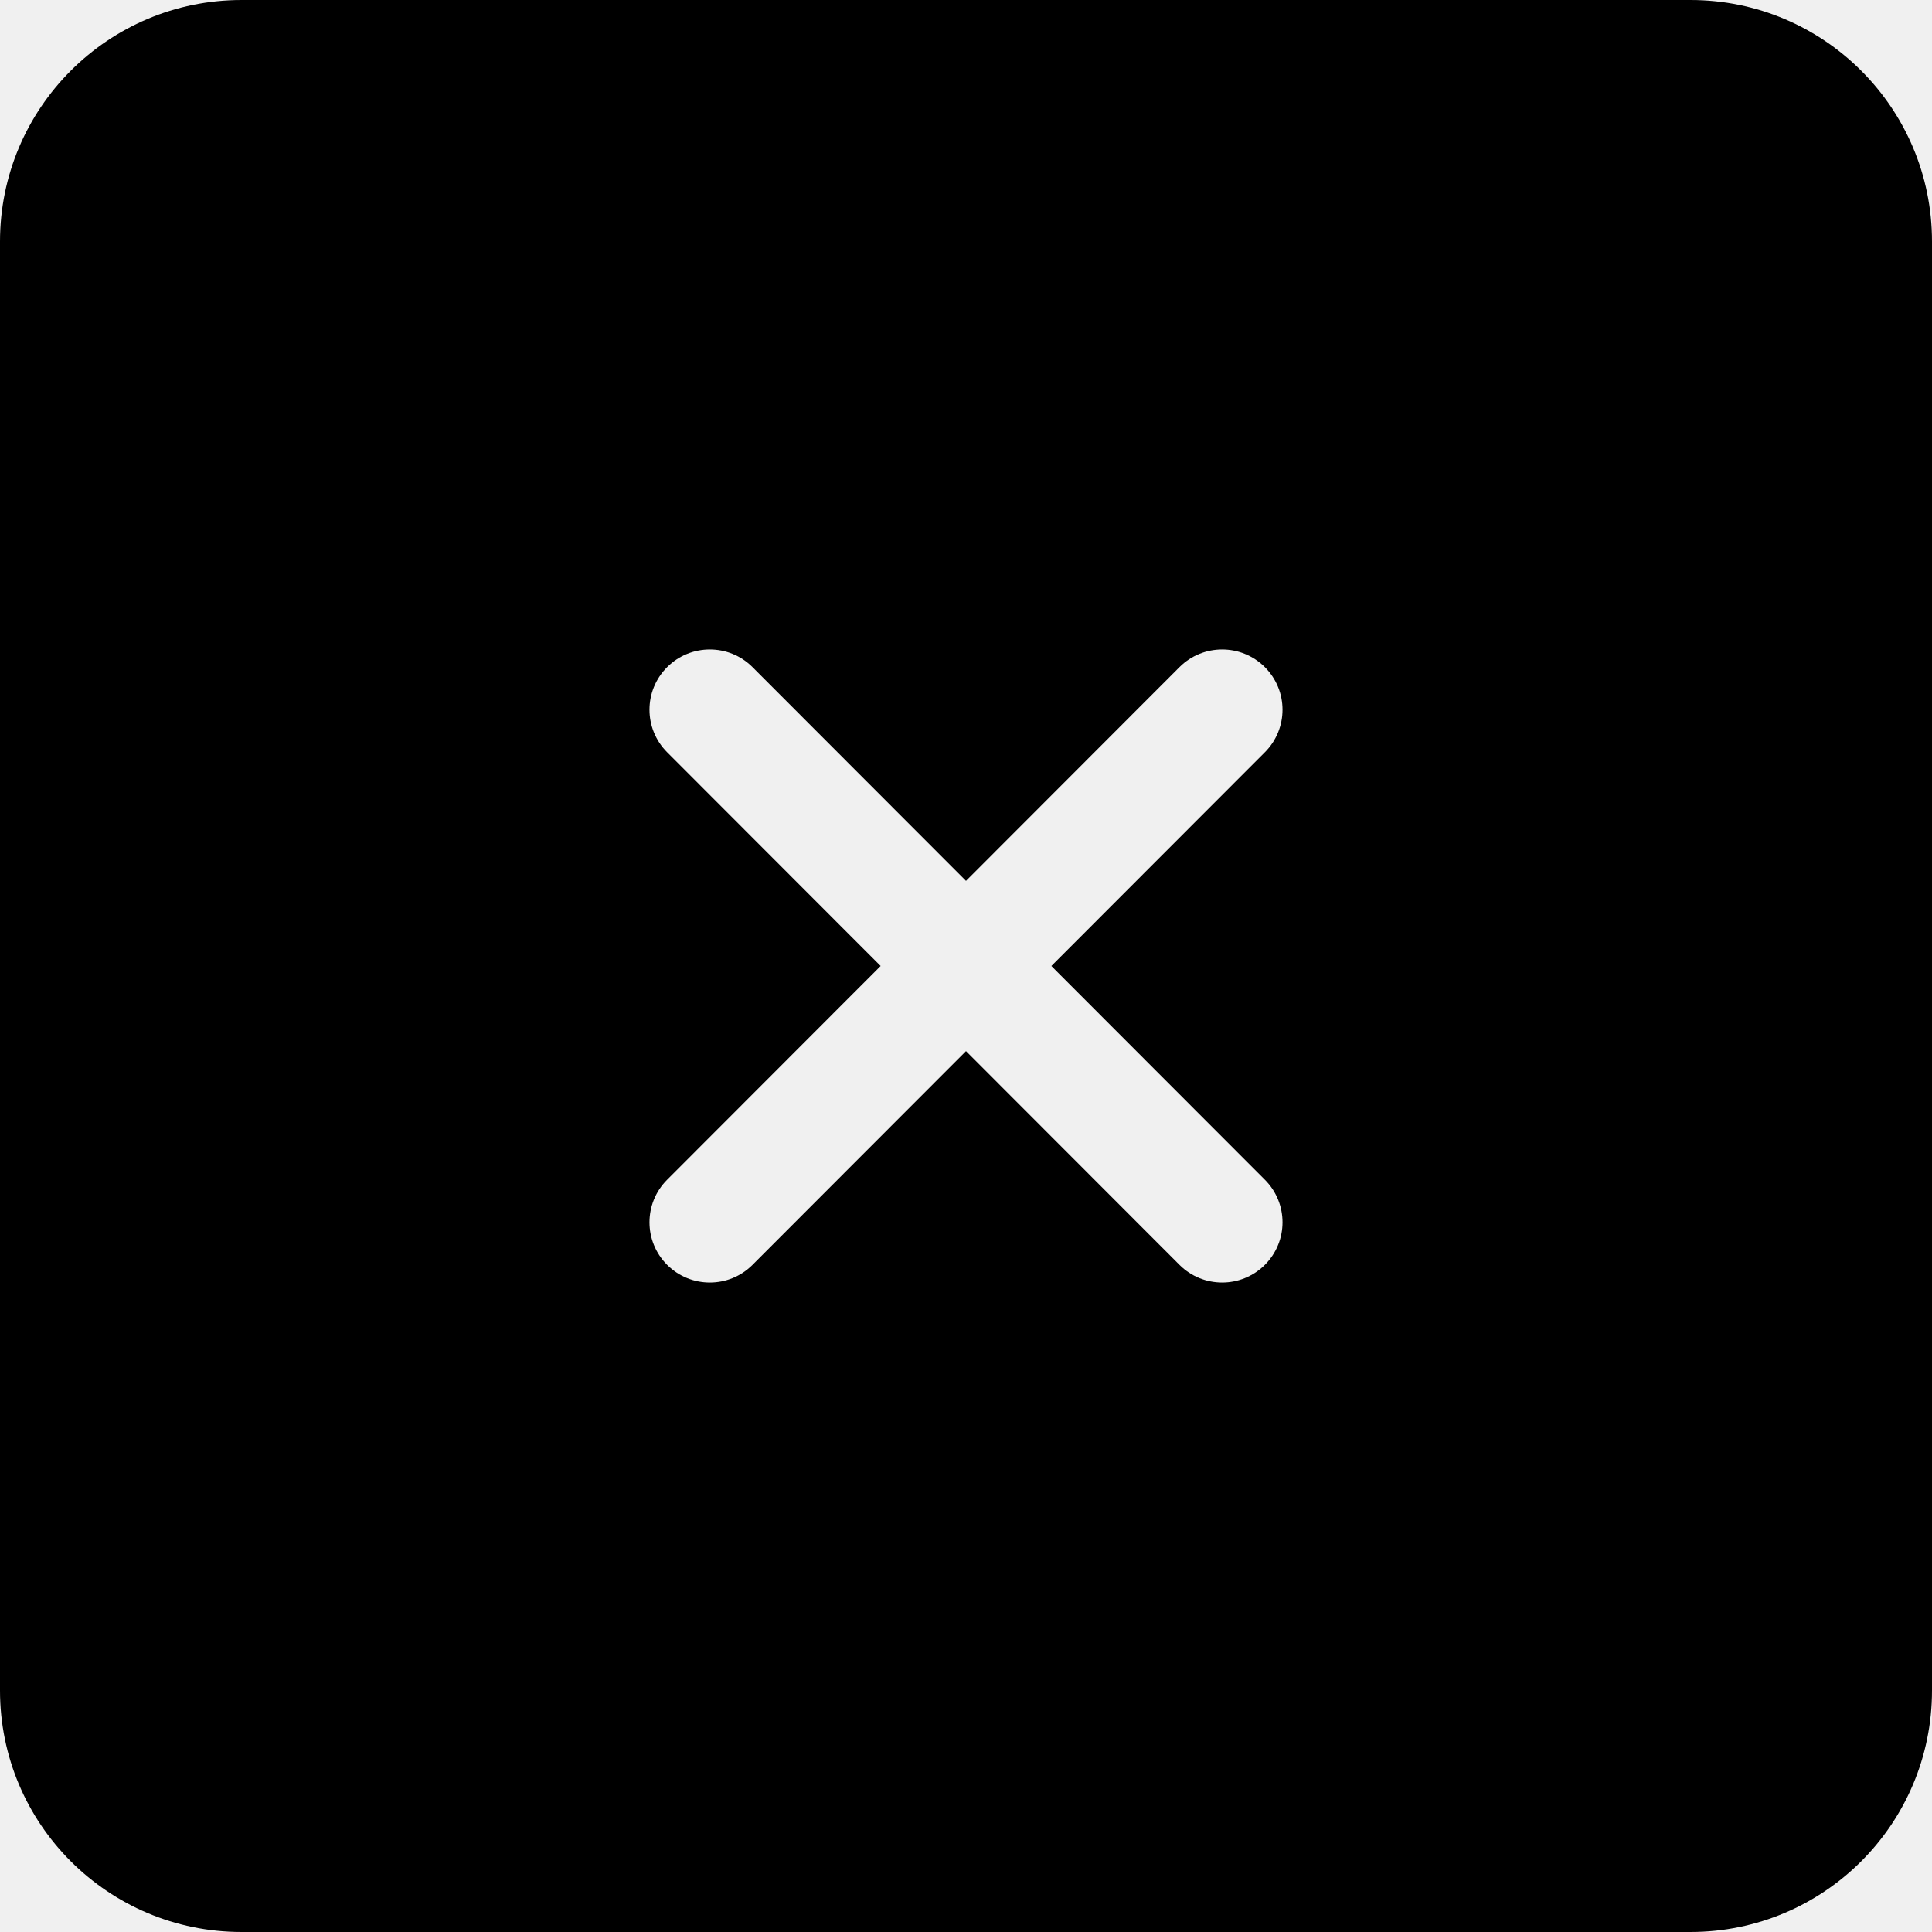
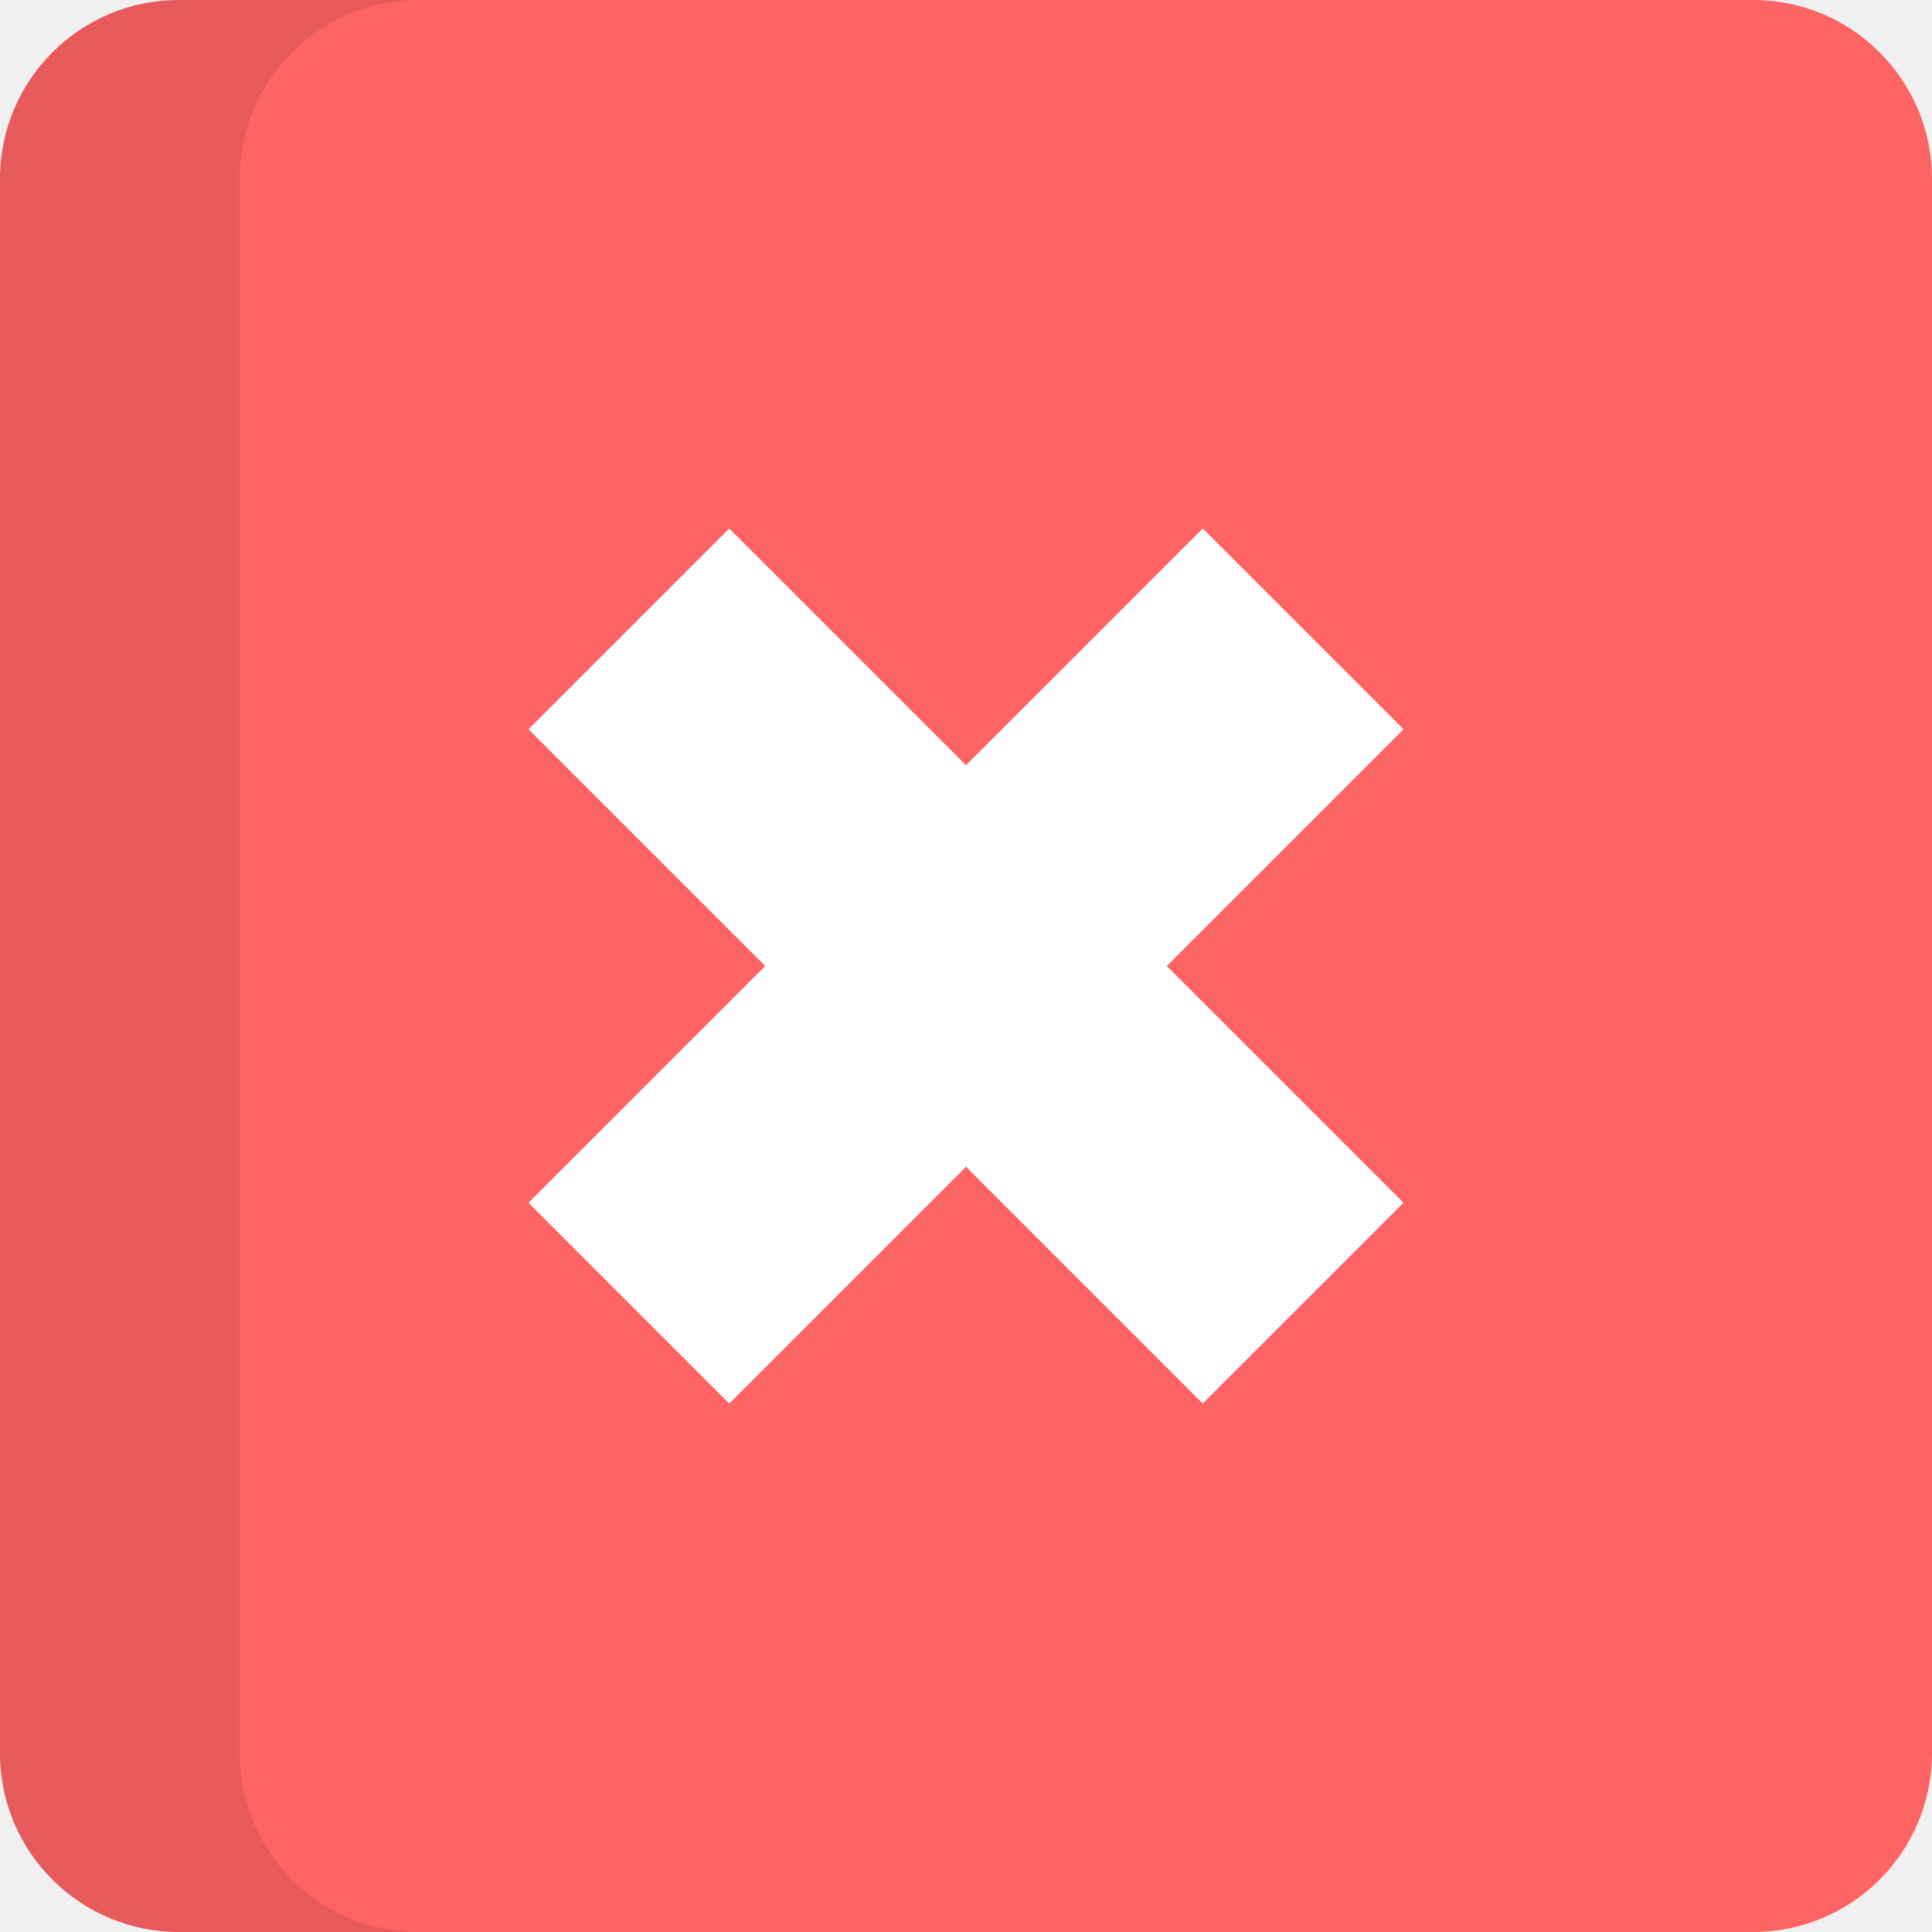
- <svg xmlns="http://www.w3.org/2000/svg" width="800px" height="800px" viewBox="0 0 32 32" version="1.1">
-   <defs>
- 
- </defs>
-   <g id="Page-1" stroke="none" stroke-width="1" fill="none" fill-rule="evenodd">
-     <g id="Icon-Set-Filled" transform="translate(-206, -1037)" fill="#000000">
-       <path d="M226.95,1056.54 C227.34,1056.93 227.34,1057.56 226.95,1057.95 C226.559,1058.34 225.926,1058.34 225.536,1057.95 L222,1054.41 L218.464,1057.95 C218.074,1058.34 217.441,1058.34 217.05,1057.95 C216.66,1057.56 216.66,1056.93 217.05,1056.54 L220.586,1053 L217.05,1049.46 C216.66,1049.07 216.66,1048.44 217.05,1048.05 C217.441,1047.66 218.074,1047.66 218.464,1048.05 L222,1051.59 L225.536,1048.05 C225.926,1047.66 226.559,1047.66 226.95,1048.05 C227.34,1048.44 227.34,1049.07 226.95,1049.46 L223.414,1053 L226.95,1056.54 L226.95,1056.54 Z M234,1037 L210,1037 C207.791,1037 206,1038.79 206,1041 L206,1065 C206,1067.21 207.791,1069 210,1069 L234,1069 C236.209,1069 238,1067.21 238,1065 L238,1041 C238,1038.79 236.209,1037 234,1037 L234,1037 Z" id="cross-square">
- 
- </path>
-     </g>
-   </g>
+ <svg xmlns="http://www.w3.org/2000/svg" height="800px" width="800px" version="1.1" id="Layer_1" viewBox="0 0 511.999 511.999" xml:space="preserve">
+   <path style="fill:#FF6465;" d="M464.612,0H47.386C21.216,0,0,21.216,0,47.386v417.226c0,26.172,21.216,47.386,47.386,47.386h417.226  c26.17,0,47.386-21.216,47.386-47.386V47.386C512,21.216,490.784,0,464.612,0z" />
+   <polygon style="fill:#FFFFFF;" points="371.949,193.255 318.744,140.051 255.999,202.796 193.255,140.051 140.051,193.255   202.796,255.999 140.051,318.744 193.255,371.949 255.999,309.204 318.744,371.949 371.949,318.744 309.204,255.999 " />
+   <path style="opacity:0.1;enable-background:new    ;" d="M63.521,464.612V47.386C63.521,21.216,84.736,0,110.907,0H47.386  C21.216,0,0,21.216,0,47.386v417.226c0,26.17,21.216,47.386,47.386,47.386h63.521C84.736,512,63.521,490.784,63.521,464.612z" />
</svg>
